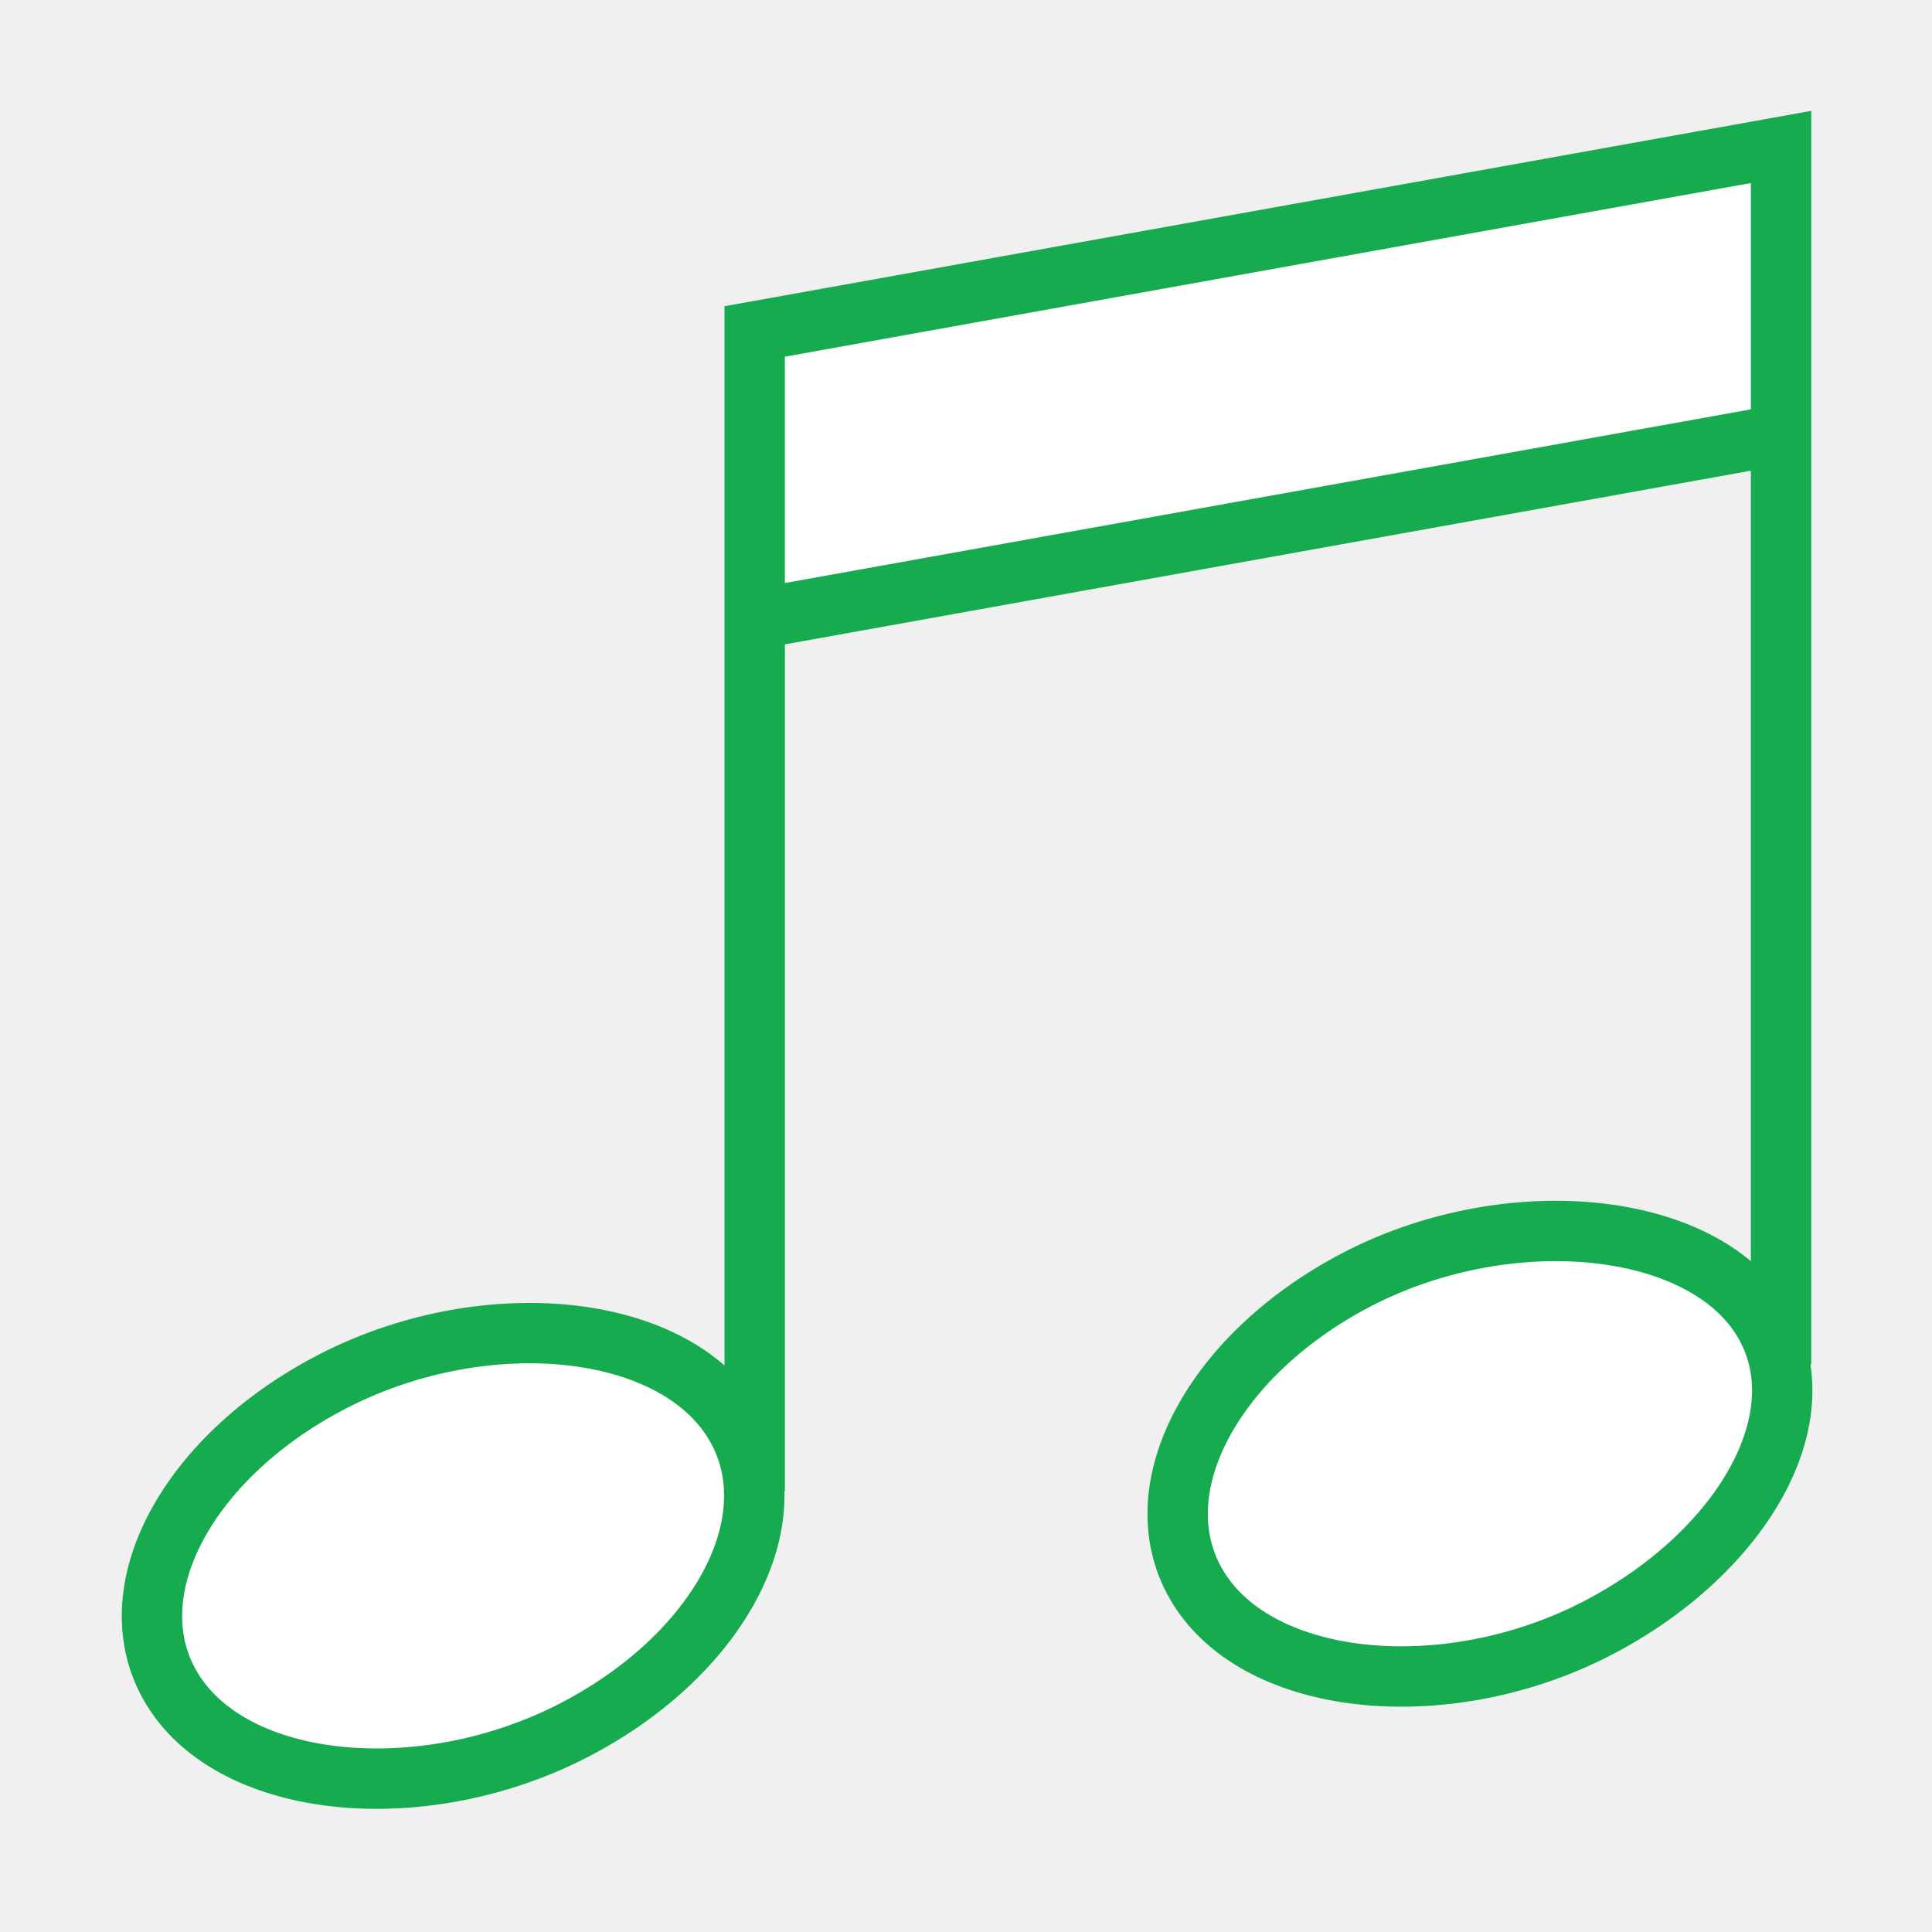
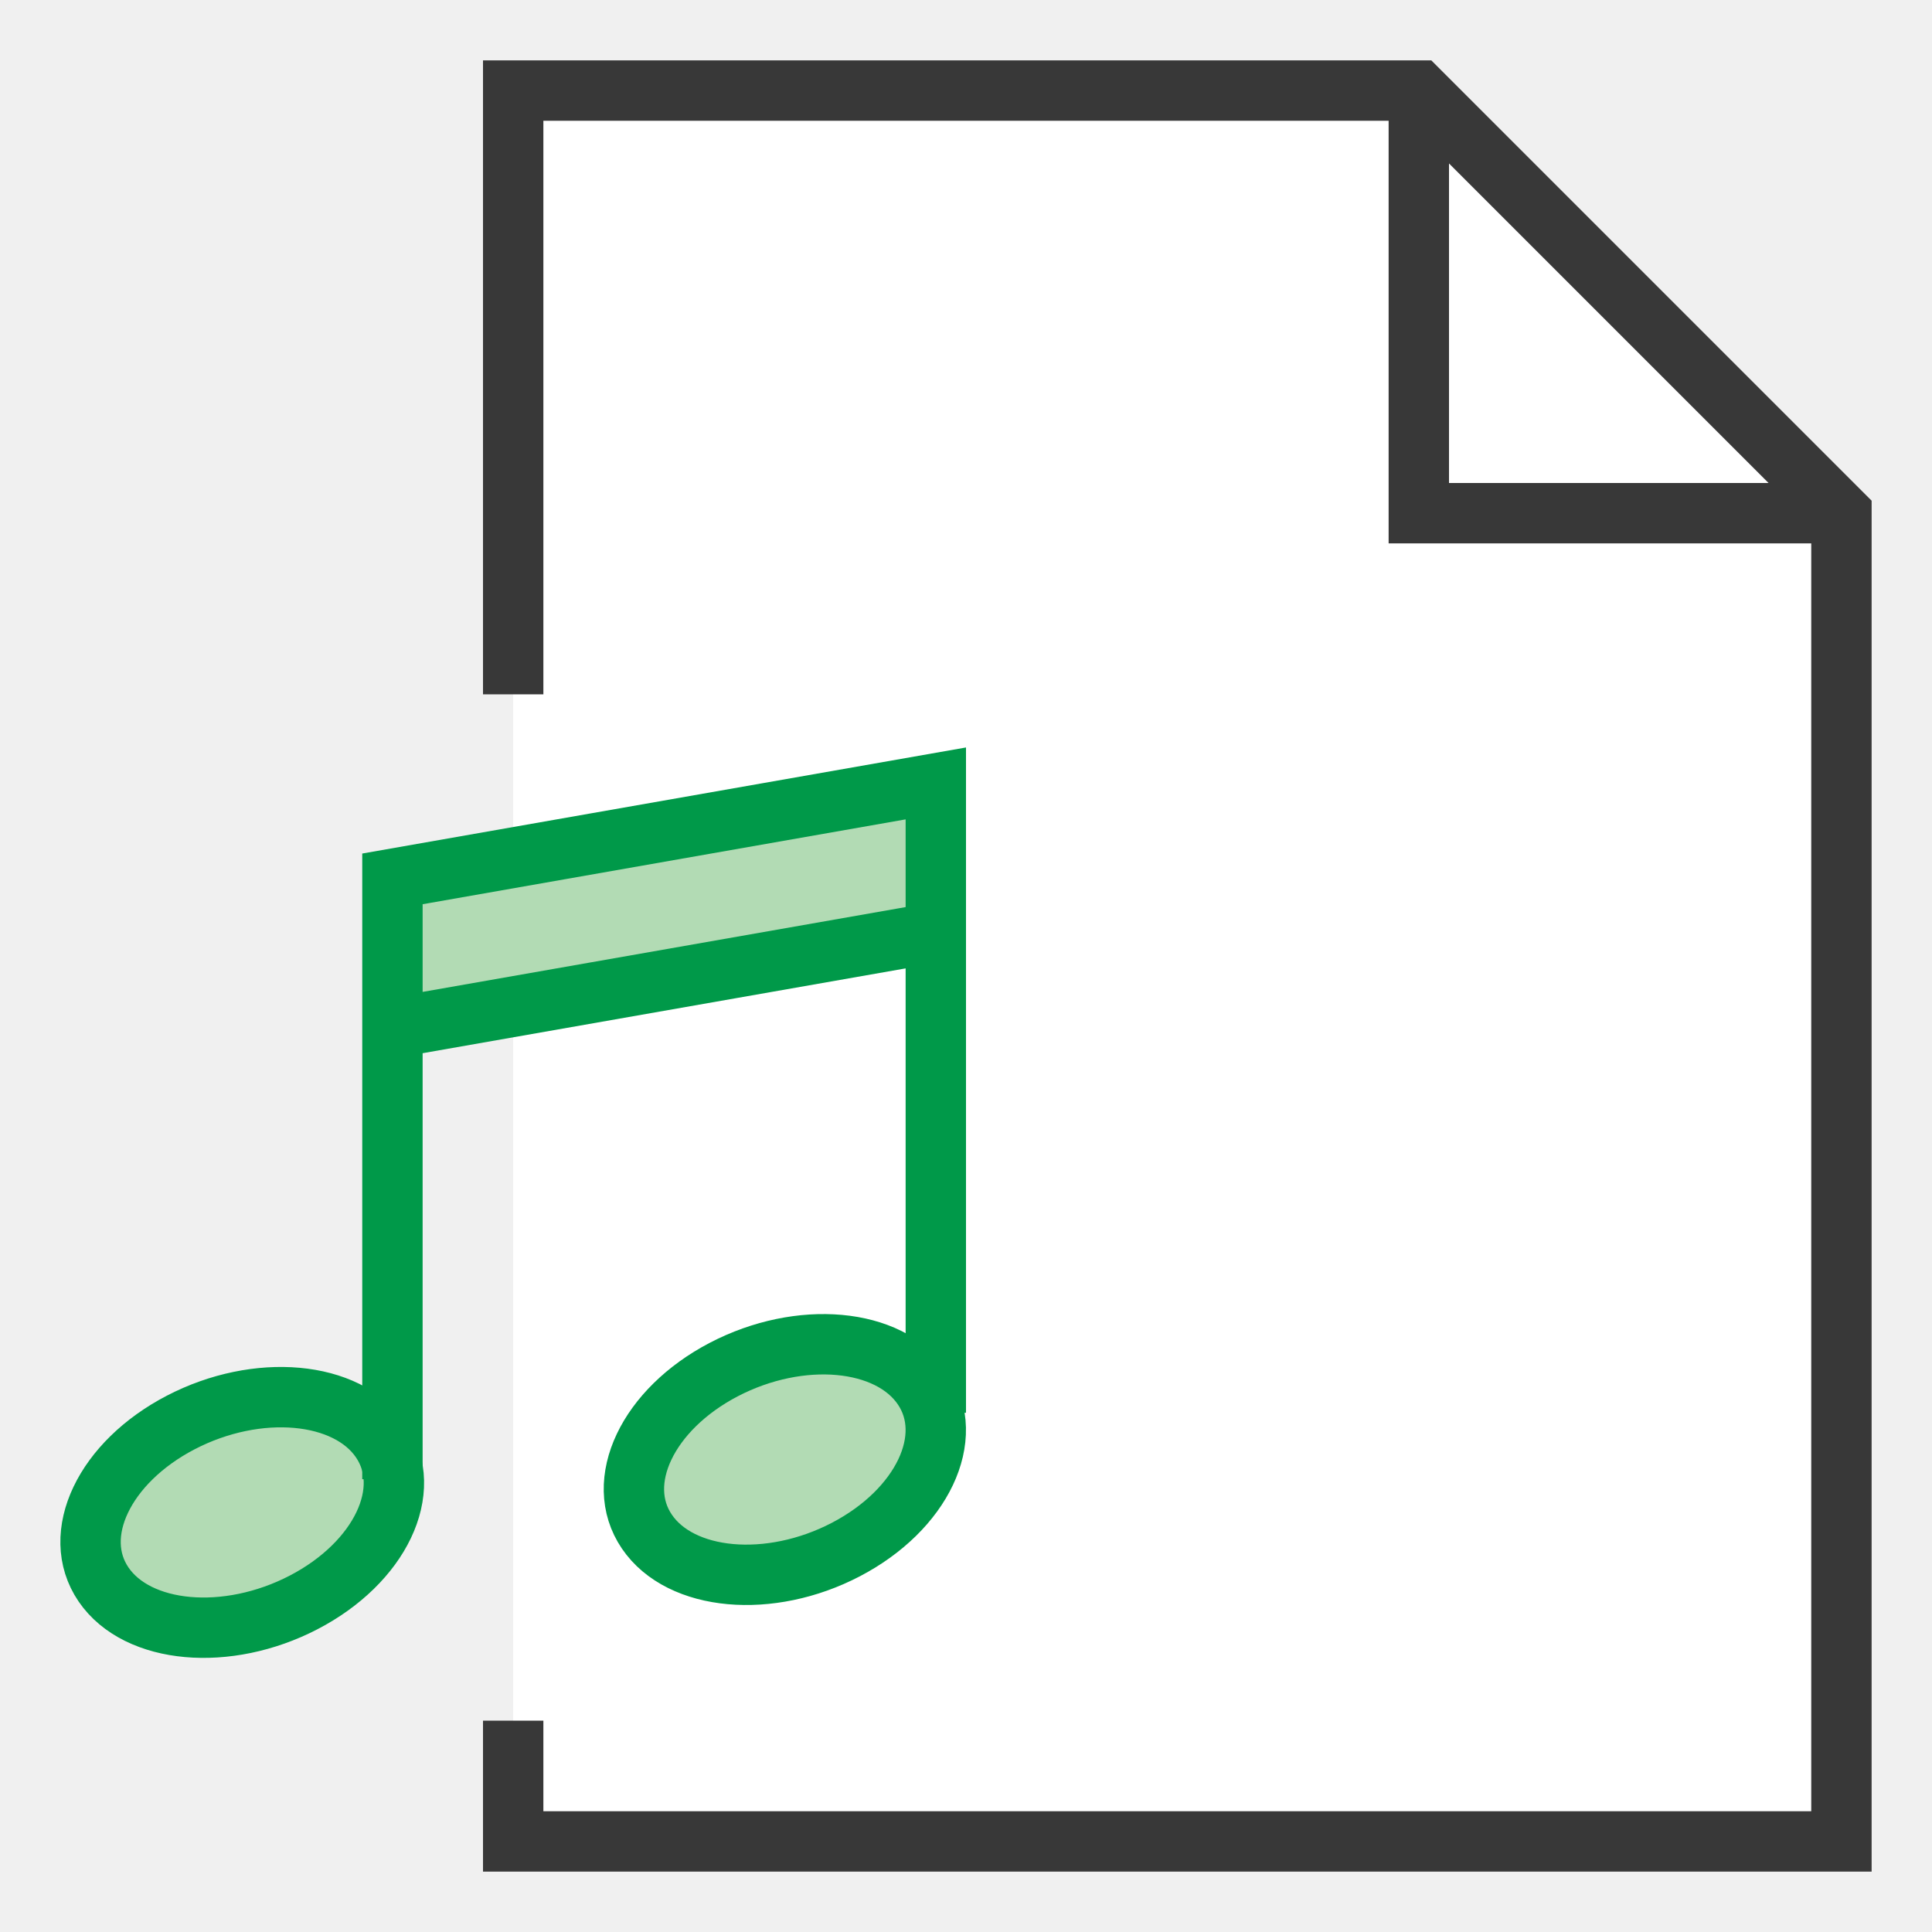
<svg xmlns="http://www.w3.org/2000/svg" version="1.1" id="Layer_1" x="0px" y="0px" width="32px" height="32px" viewBox="0 0 32 32" enable-background="new 0 0 32 32" xml:space="preserve">
  <g id="icon">
-     <path d="M12.093,23.465c1.085,1.591,-0.123,3.913,-2.574,5.186s-5.518,1.016,-6.602,-0.575c-1.085,-1.591,0.123,-3.913,2.574,-5.186C7.941,21.616,11.008,21.874,12.093,23.465zM22.465,21.198c-2.439,1.274,-3.641,3.596,-2.561,5.186c1.08,1.591,4.132,1.848,6.571,0.575s3.741,-3.596,2.661,-5.186S24.904,19.924,22.465,21.198z" fill="#FFFFFF" stroke="#17AB4F" stroke-width="1" stroke-miterlimit="10" />
-     <polygon points="29.5,7.125 12.3,10.412 12.3,5.384 29.5,2.096" fill="#FFFFFF" stroke-linejoin="miter" />
-     <path d="M12.5,24.7V5.49l17,-3.056V22.6M12.499,10.255L29.44,7.209" fill="none" stroke="#17AB4F" stroke-width="1" stroke-miterlimit="10" />
+     <polygon points="30.5,30.5 8.5,30.5 8.5,1.5 23.5,1.5 30.5,8.5" fill="#FFFFFF" stroke-linejoin="miter" />
+     <path d="M23.707,1H8v10.5h1V2h14v7h7v21H9v-1.5H8v2.5h23V8.293L23.707,1zM24,8V2.707L29.293,8H24z" fill="#383838" />
+     <path d="M6.309,23.857c0.561,0.823,-0.012,2.025,-1.28,2.684s-2.752,0.526,-3.314,-0.297c-0.561,-0.823,0.012,-2.025,1.28,-2.684S5.748,23.034,6.309,23.857zM11.988,22.684c-1.262,0.659,-1.833,1.861,-1.274,2.684c0.559,0.823,2.035,0.956,3.297,0.297c1.262,-0.659,1.833,-1.861,1.274,-2.684C14.727,22.158,13.251,22.025,11.988,22.684z" fill="#B2DBB4" stroke="#009949" stroke-width="1" stroke-miterlimit="10" />
+     <polygon points="15.5,15.4 6.4,17.1 6.4,14.5 15.5,12.8" fill="#B2DBB4" stroke-linejoin="miter" />
+     <path d="M6.5,24.5v-9.943l9,-1.581V23.4M6.52,17.021l8.975,-1.576" fill="none" stroke="#009949" stroke-width="1" stroke-miterlimit="10" />
  </g>
</svg>
